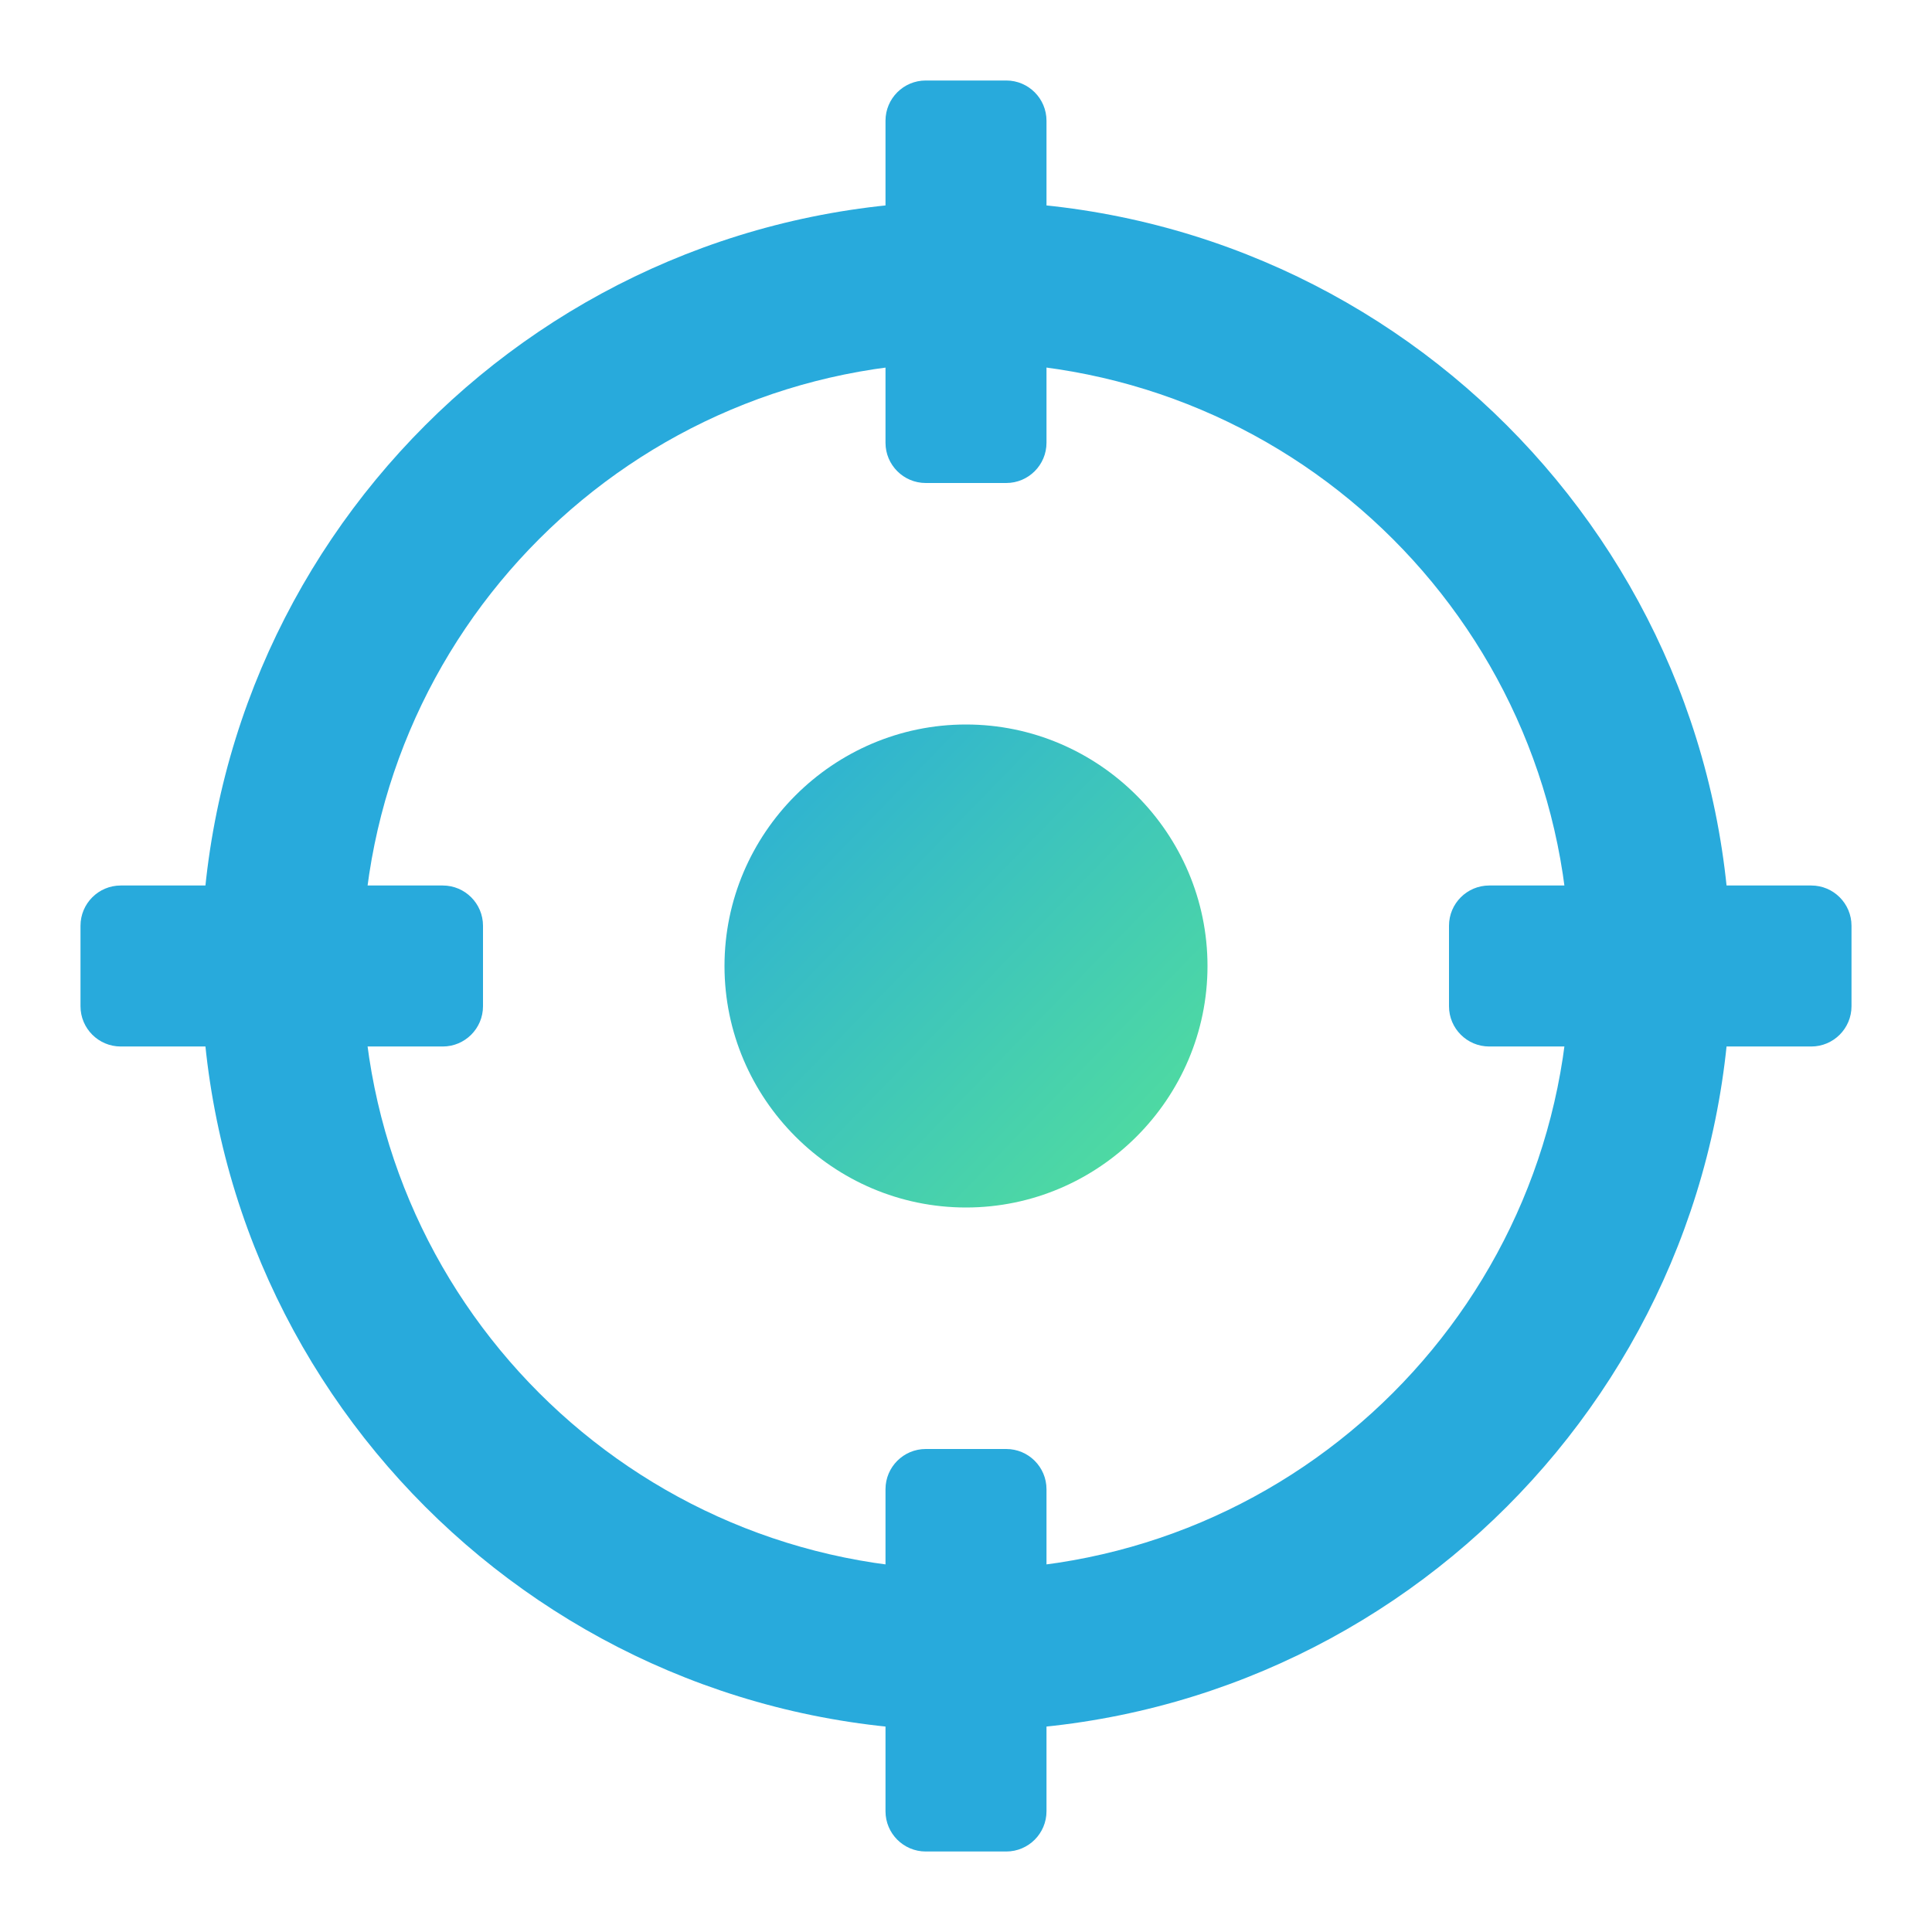
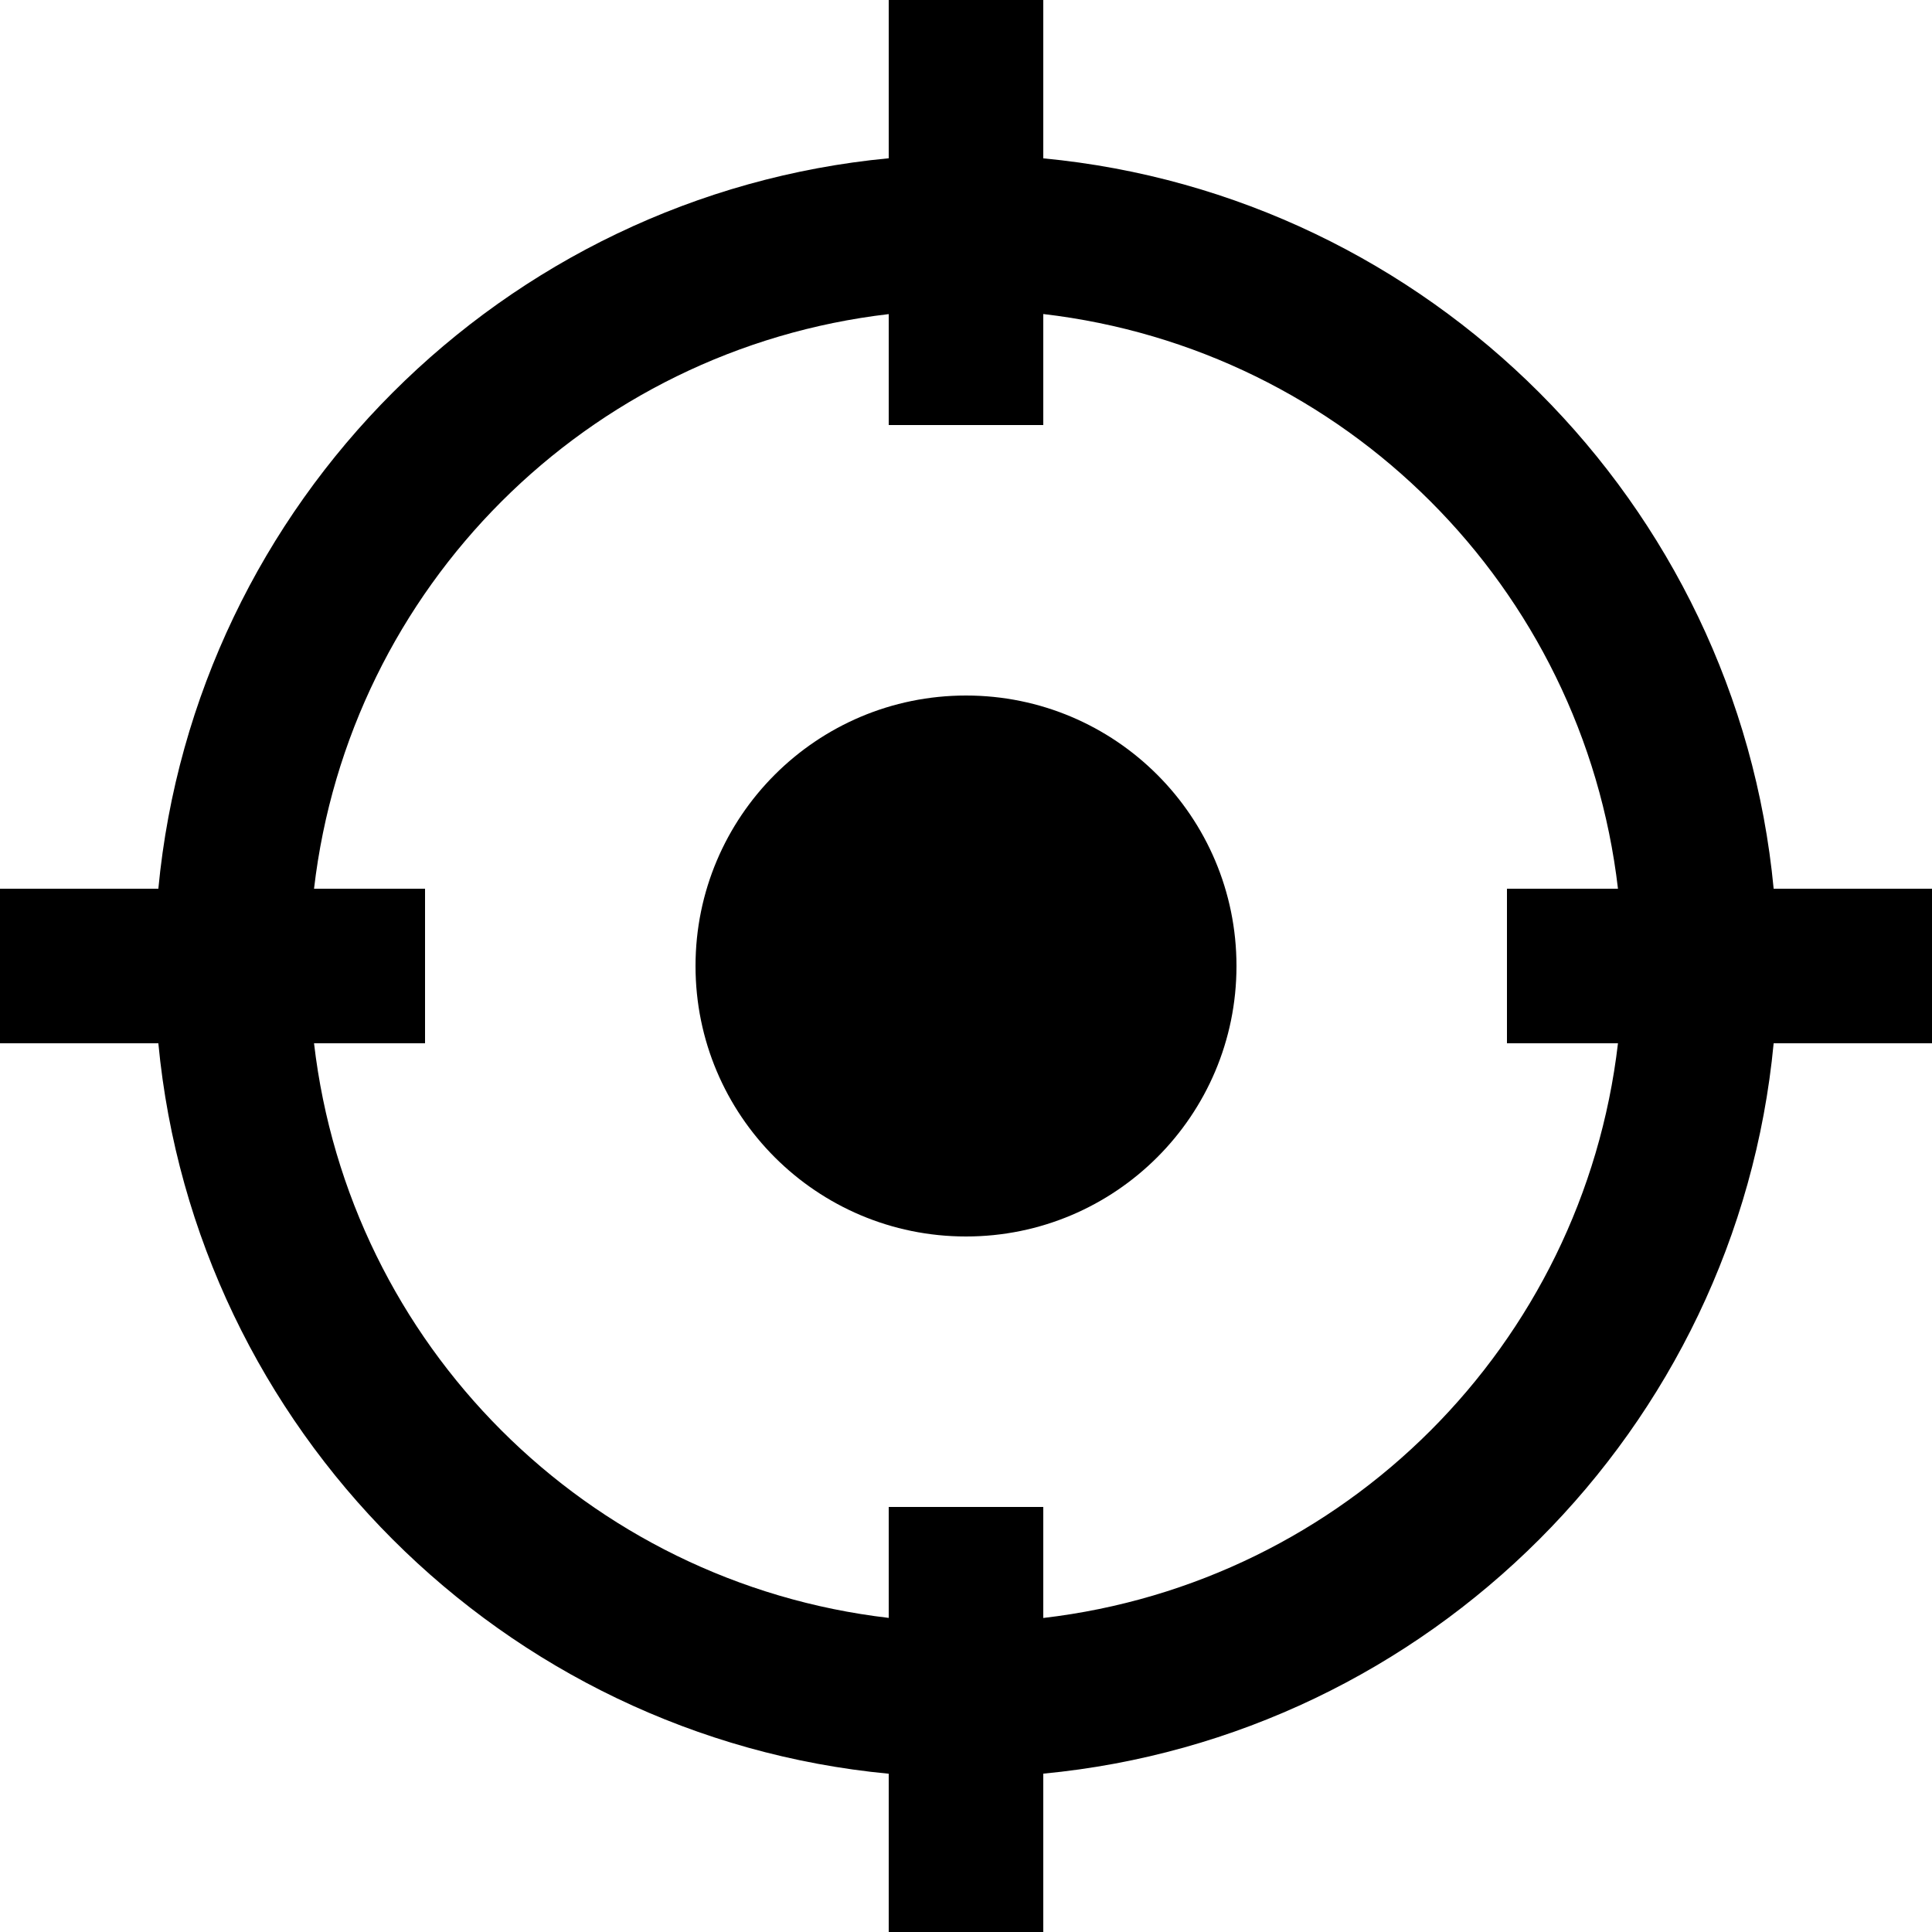
- <svg xmlns="http://www.w3.org/2000/svg" viewBox="0,0,256,256" width="240px" height="240px" fill-rule="nonzero">
-   <defs>
-     <linearGradient x1="17.353" y1="17.548" x2="30.374" y2="30.186" gradientUnits="userSpaceOnUse" id="color-1">
-       <stop offset="0" stop-color="#28aadc" />
-       <stop offset="1" stop-color="#55e298" />
-     </linearGradient>
-   </defs>
-   <g fill="none" fill-rule="nonzero" stroke="none" stroke-width="1" stroke-linecap="butt" stroke-linejoin="miter" stroke-miterlimit="10" stroke-dasharray="" stroke-dashoffset="0" font-family="none" font-weight="none" font-size="none" text-anchor="none" style="mix-blend-mode: normal">
-     <g transform="scale(5.33333,5.33333)">
-       <path d="M24,5c-10.493,0 -19,8.507 -19,19c0,10.493 8.507,19 19,19c10.493,0 19,-8.507 19,-19c0,-10.493 -8.507,-19 -19,-19zM24,39c-8.284,0 -15,-6.716 -15,-15c0,-8.284 6.716,-15 15,-15c8.284,0 15,6.716 15,15c0,8.284 -6.716,15 -15,15z" fill="#28aadc" />
-       <path d="M25,12h-2c-0.552,0 -1,-0.448 -1,-1v-8c0,-0.552 0.448,-1 1,-1h2c0.552,0 1,0.448 1,1v8c0,0.552 -0.448,1 -1,1z" fill="#28aadc" />
-       <path d="M25,46h-2c-0.552,0 -1,-0.448 -1,-1v-8c0,-0.552 0.448,-1 1,-1h2c0.552,0 1,0.448 1,1v8c0,0.552 -0.448,1 -1,1z" fill="#28aadc" />
-       <path d="M36,25v-2c0,-0.552 0.448,-1 1,-1h8c0.552,0 1,0.448 1,1v2c0,0.552 -0.448,1 -1,1h-8c-0.552,0 -1,-0.448 -1,-1z" fill="#28aadc" />
-       <path d="M2,25v-2c0,-0.552 0.448,-1 1,-1h8c0.552,0 1,0.448 1,1v2c0,0.552 -0.448,1 -1,1h-8c-0.552,0 -1,-0.448 -1,-1z" fill="#28aadc" />
-       <path d="M30,24c0,3.3 -2.7,6 -6,6c-3.3,0 -6,-2.7 -6,-6c0,-3.3 2.7,-6 6,-6c3.3,0 6,2.7 6,6z" fill="url(#color-1)" />
-     </g>
-   </g>
+ <svg xmlns="http://www.w3.org/2000/svg" viewBox="0 0 50 50" width="50px" height="50px">
+   <path d="M 23 0 L 23 4.096 C 13.019 5.045 5.047 13.018 4.098 23 L 0 23 L 0 27 L 4.098 27 C 5.047 36.982 13.019 44.955 23 45.904 L 23 50 L 27 50 L 27 45.902 C 36.981 44.953 44.953 36.981 45.902 27 L 50 27 L 50 23 L 45.902 23 C 44.953 13.019 36.981 5.047 27 4.098 L 27 0 L 23 0 z M 27 8.127 C 34.806 9.037 40.963 15.194 41.873 23 L 39 23 L 39 27 L 41.873 27 C 40.963 34.806 34.806 40.963 27 41.873 L 27 39 L 23 39 L 23 41.871 C 15.196 40.96 9.037 34.805 8.127 27 L 11 27 L 11 23 L 8.127 23 C 9.037 15.195 15.196 9.04 23 8.129 L 23 11 L 27 11 L 27 8.127 z M 25 18 A 7 7 0 0 0 18 25 A 7 7 0 0 0 25 32 A 7 7 0 0 0 32 25 A 7 7 0 0 0 25 18 z" />
</svg>
